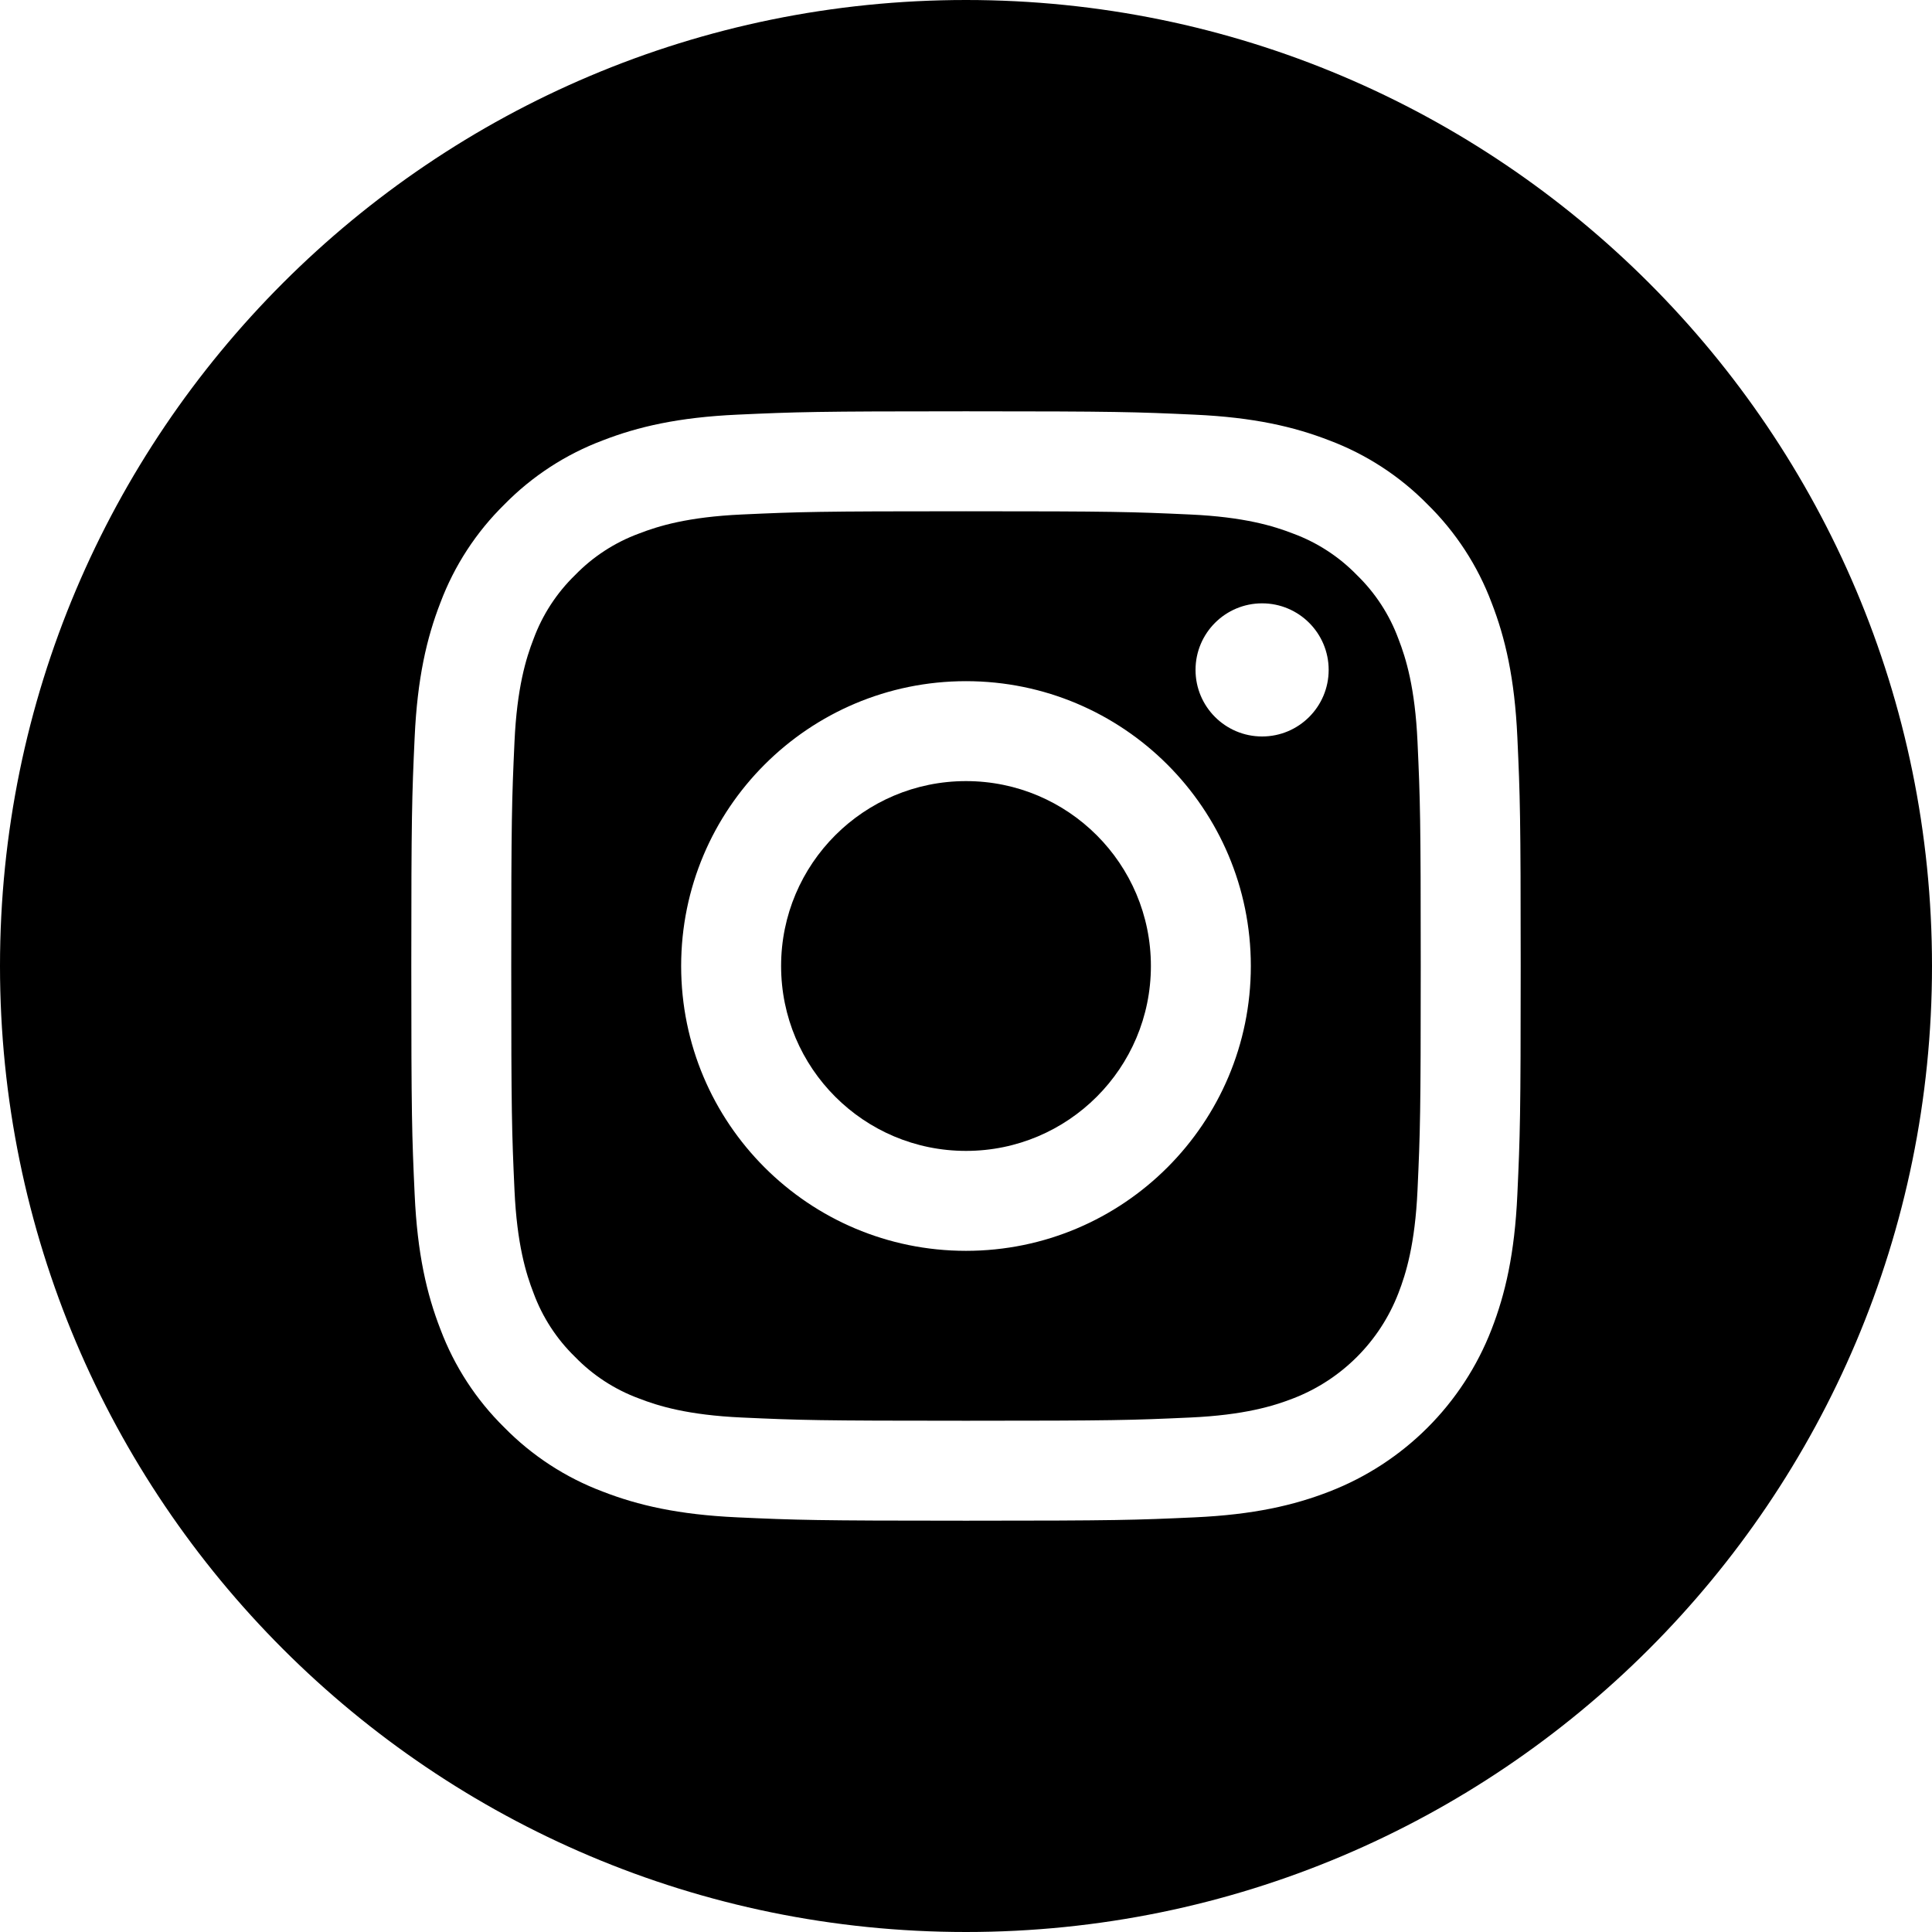
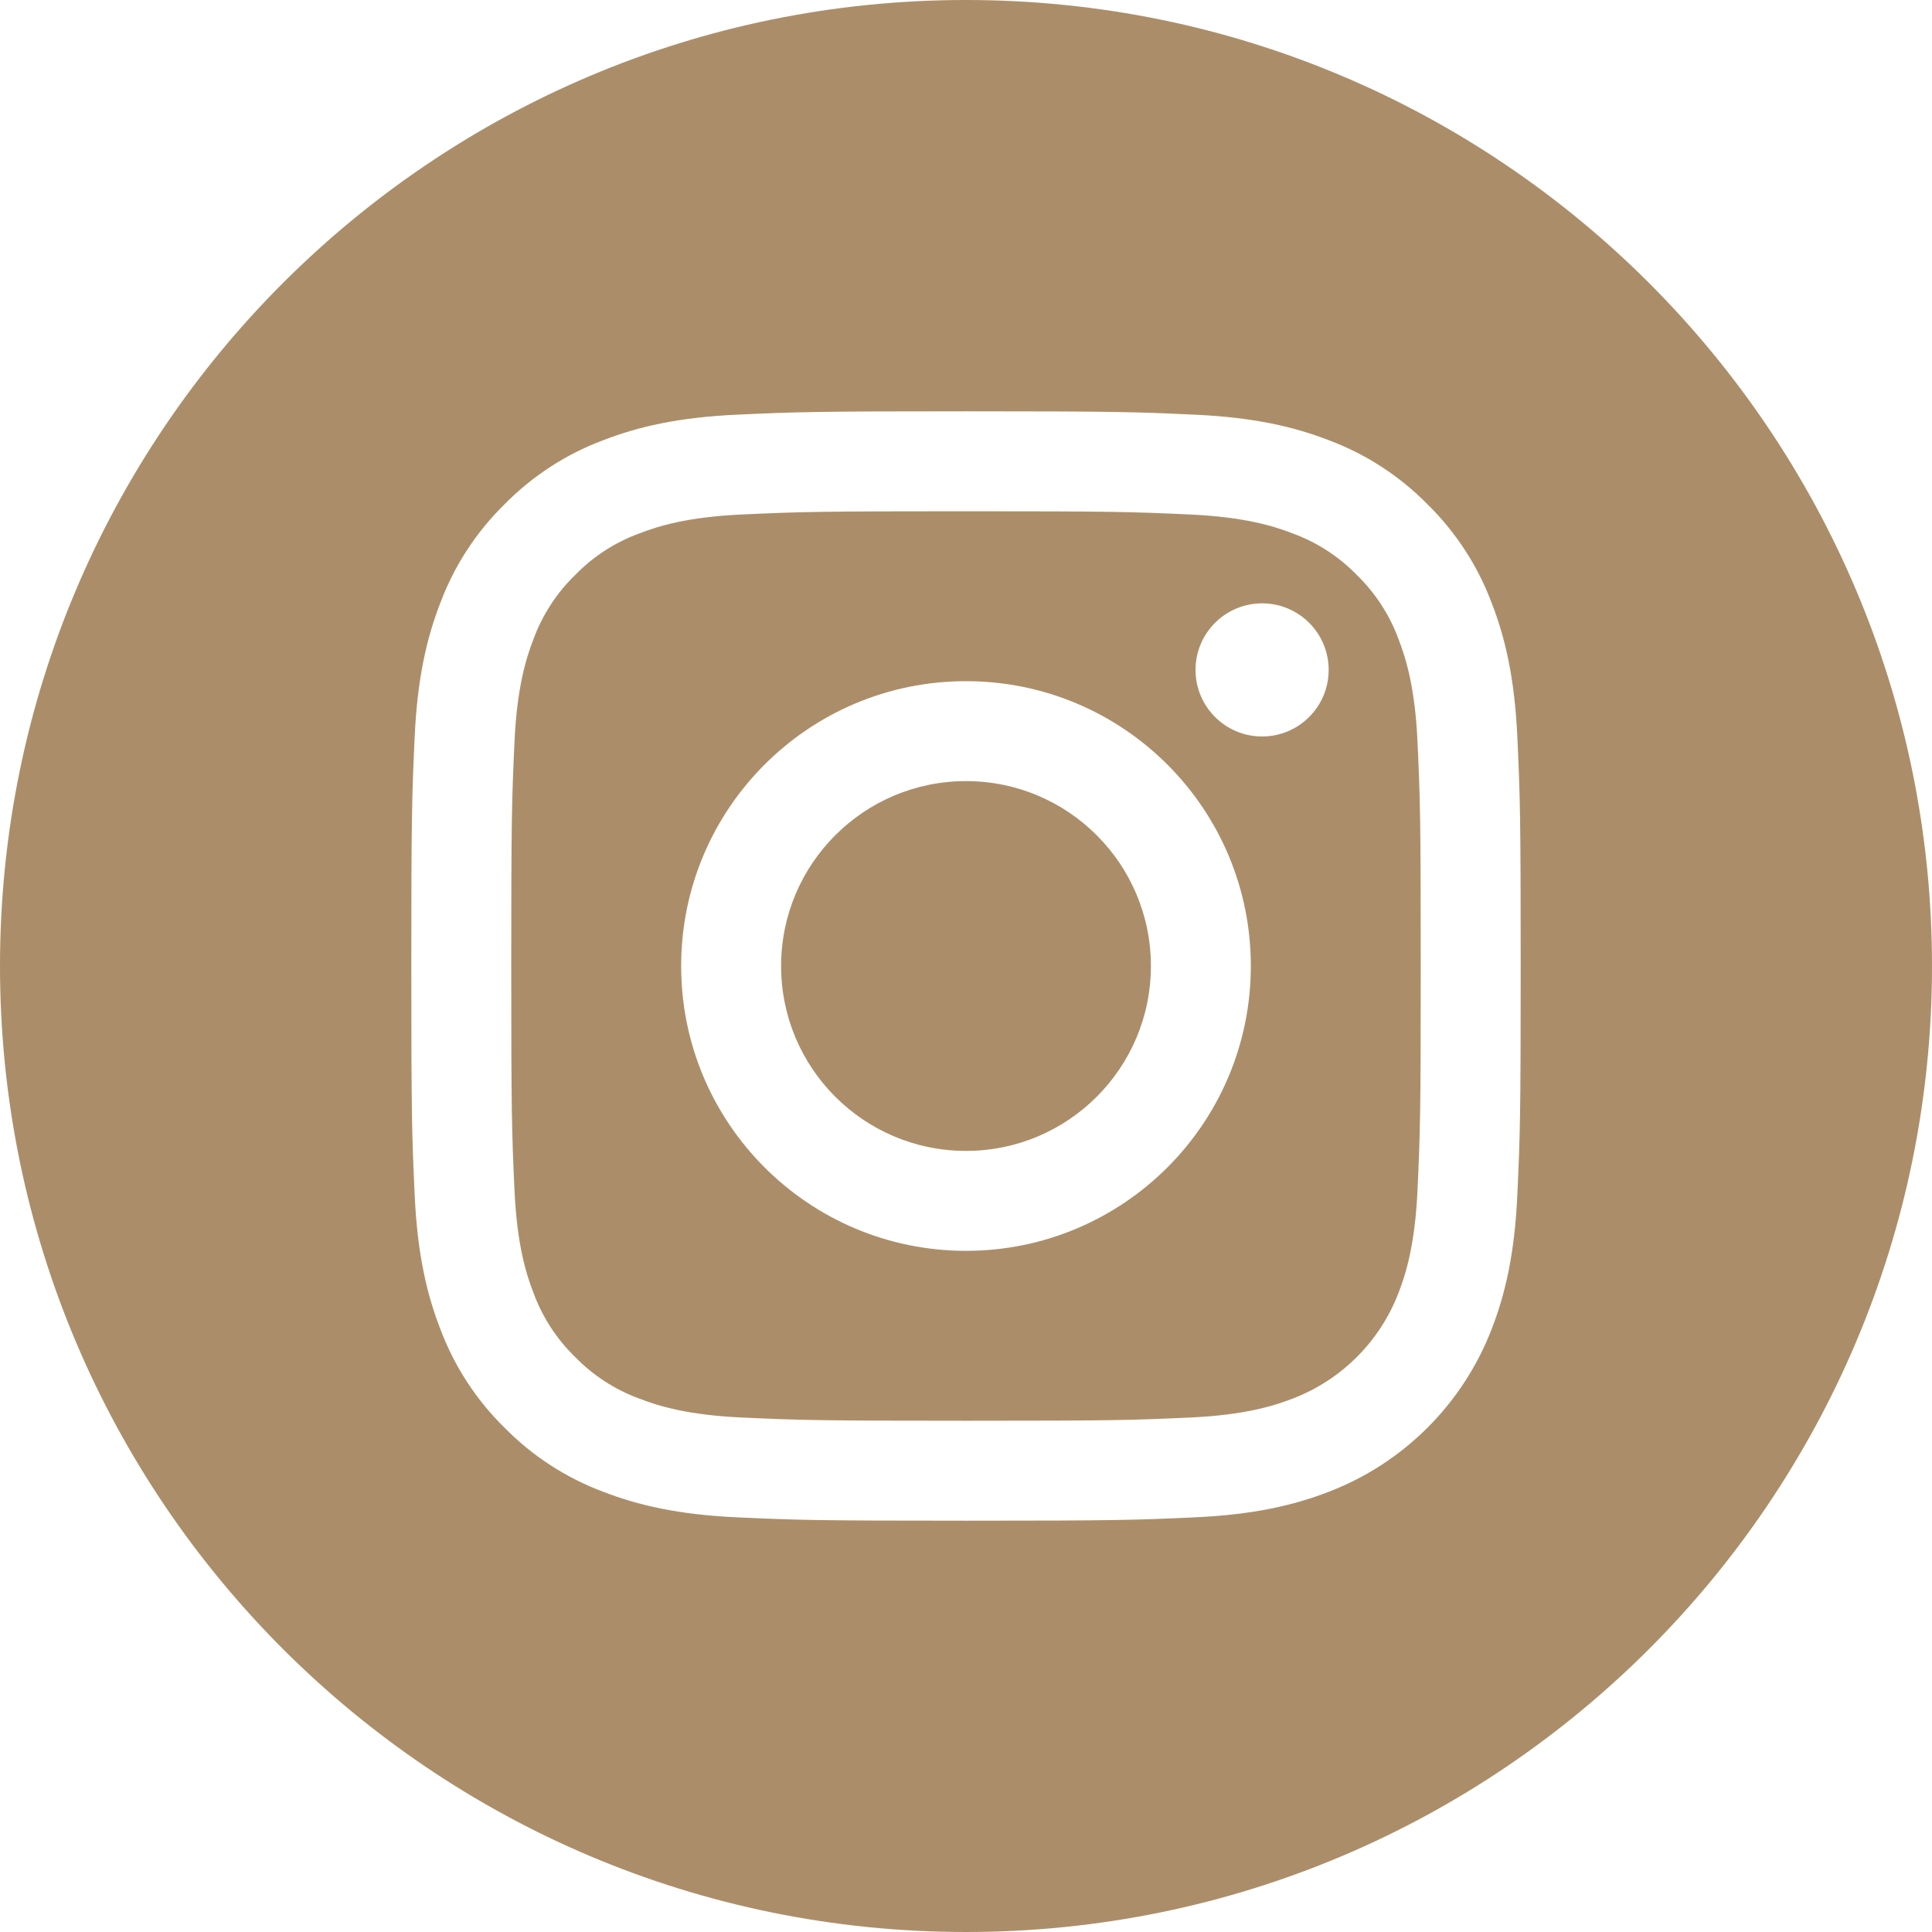
- <svg xmlns="http://www.w3.org/2000/svg" height="512pt" viewBox="0 0 512 512" width="512pt">
+ <svg xmlns="http://www.w3.org/2000/svg" height="512pt" viewBox="0 0 512 512" width="512pt" fill="#ab8e69">
  <path d="m305 256c0 27.062-21.938 49-49 49s-49-21.938-49-49 21.938-49 49-49 49 21.938 49 49zm0 0" />
  <path d="m370.594 169.305c-2.355-6.383-6.113-12.16-10.996-16.902-4.742-4.883-10.516-8.641-16.902-10.996-5.18-2.012-12.961-4.406-27.293-5.059-15.504-.707-20.152-.859-59.402-.859-39.254 0-43.902.148-59.402.855-14.332.656-22.117 3.051-27.293 5.062-6.387 2.355-12.164 6.113-16.902 10.996-4.883 4.742-8.641 10.516-11 16.902-2.012 5.18-4.406 12.965-5.059 27.297-.707 15.5-.859 20.148-.859 59.402 0 39.25.152 43.898.859 59.402.652 14.332 3.047 22.113 5.059 27.293 2.359 6.387 6.113 12.16 10.996 16.902 4.742 4.883 10.516 8.641 16.902 10.996 5.18 2.016 12.965 4.41 27.297 5.062 15.5.707 20.145.855 59.398.855 39.258 0 43.906-.148 59.402-.855 14.332-.652 22.117-3.047 27.297-5.062 12.82-4.945 22.953-15.078 27.898-27.898 2.012-5.18 4.406-12.961 5.062-27.293.707-15.504.855-20.152.855-59.402 0-39.254-.148-43.902-.855-59.402-.652-14.332-3.047-22.117-5.062-27.297zm-114.594 162.18c-41.691 0-75.488-33.793-75.488-75.484s33.797-75.484 75.488-75.484c41.688 0 75.484 33.793 75.484 75.484s-33.797 75.484-75.484 75.484zm78.469-136.312c-9.742 0-17.641-7.898-17.641-17.641s7.898-17.641 17.641-17.641 17.641 7.898 17.641 17.641c-.004 9.742-7.898 17.641-17.641 17.641zm0 0" />
  <path d="m256 0c-141.363 0-256 114.637-256 256s114.637 256 256 256 256-114.637 256-256-114.637-256-256-256zm146.113 316.605c-.711 15.648-3.199 26.332-6.832 35.684-7.637 19.746-23.246 35.355-42.992 42.992-9.348 3.633-20.035 6.117-35.68 6.832-15.676.715-20.684.887-60.605.887-39.926 0-44.93-.172-60.609-.887-15.645-.715-26.332-3.199-35.68-6.832-9.812-3.691-18.695-9.477-26.039-16.957-7.477-7.34-13.262-16.227-16.953-26.035-3.633-9.348-6.121-20.035-6.832-35.68-.723-15.68-.891-20.688-.891-60.609s.168-44.93.887-60.605c.711-15.648 3.195-26.332 6.828-35.684 3.691-9.809 9.48-18.695 16.961-26.035 7.34-7.48 16.227-13.266 26.035-16.957 9.352-3.633 20.035-6.117 35.684-6.832 15.676-.715 20.684-.887 60.605-.887s44.93.172 60.605.891c15.648.711 26.332 3.195 35.684 6.824 9.809 3.691 18.695 9.48 26.039 16.961 7.477 7.344 13.266 16.227 16.953 26.035 3.637 9.352 6.121 20.035 6.836 35.684.715 15.676.883 20.684.883 60.605s-.168 44.93-.887 60.605zm0 0" />
</svg>
